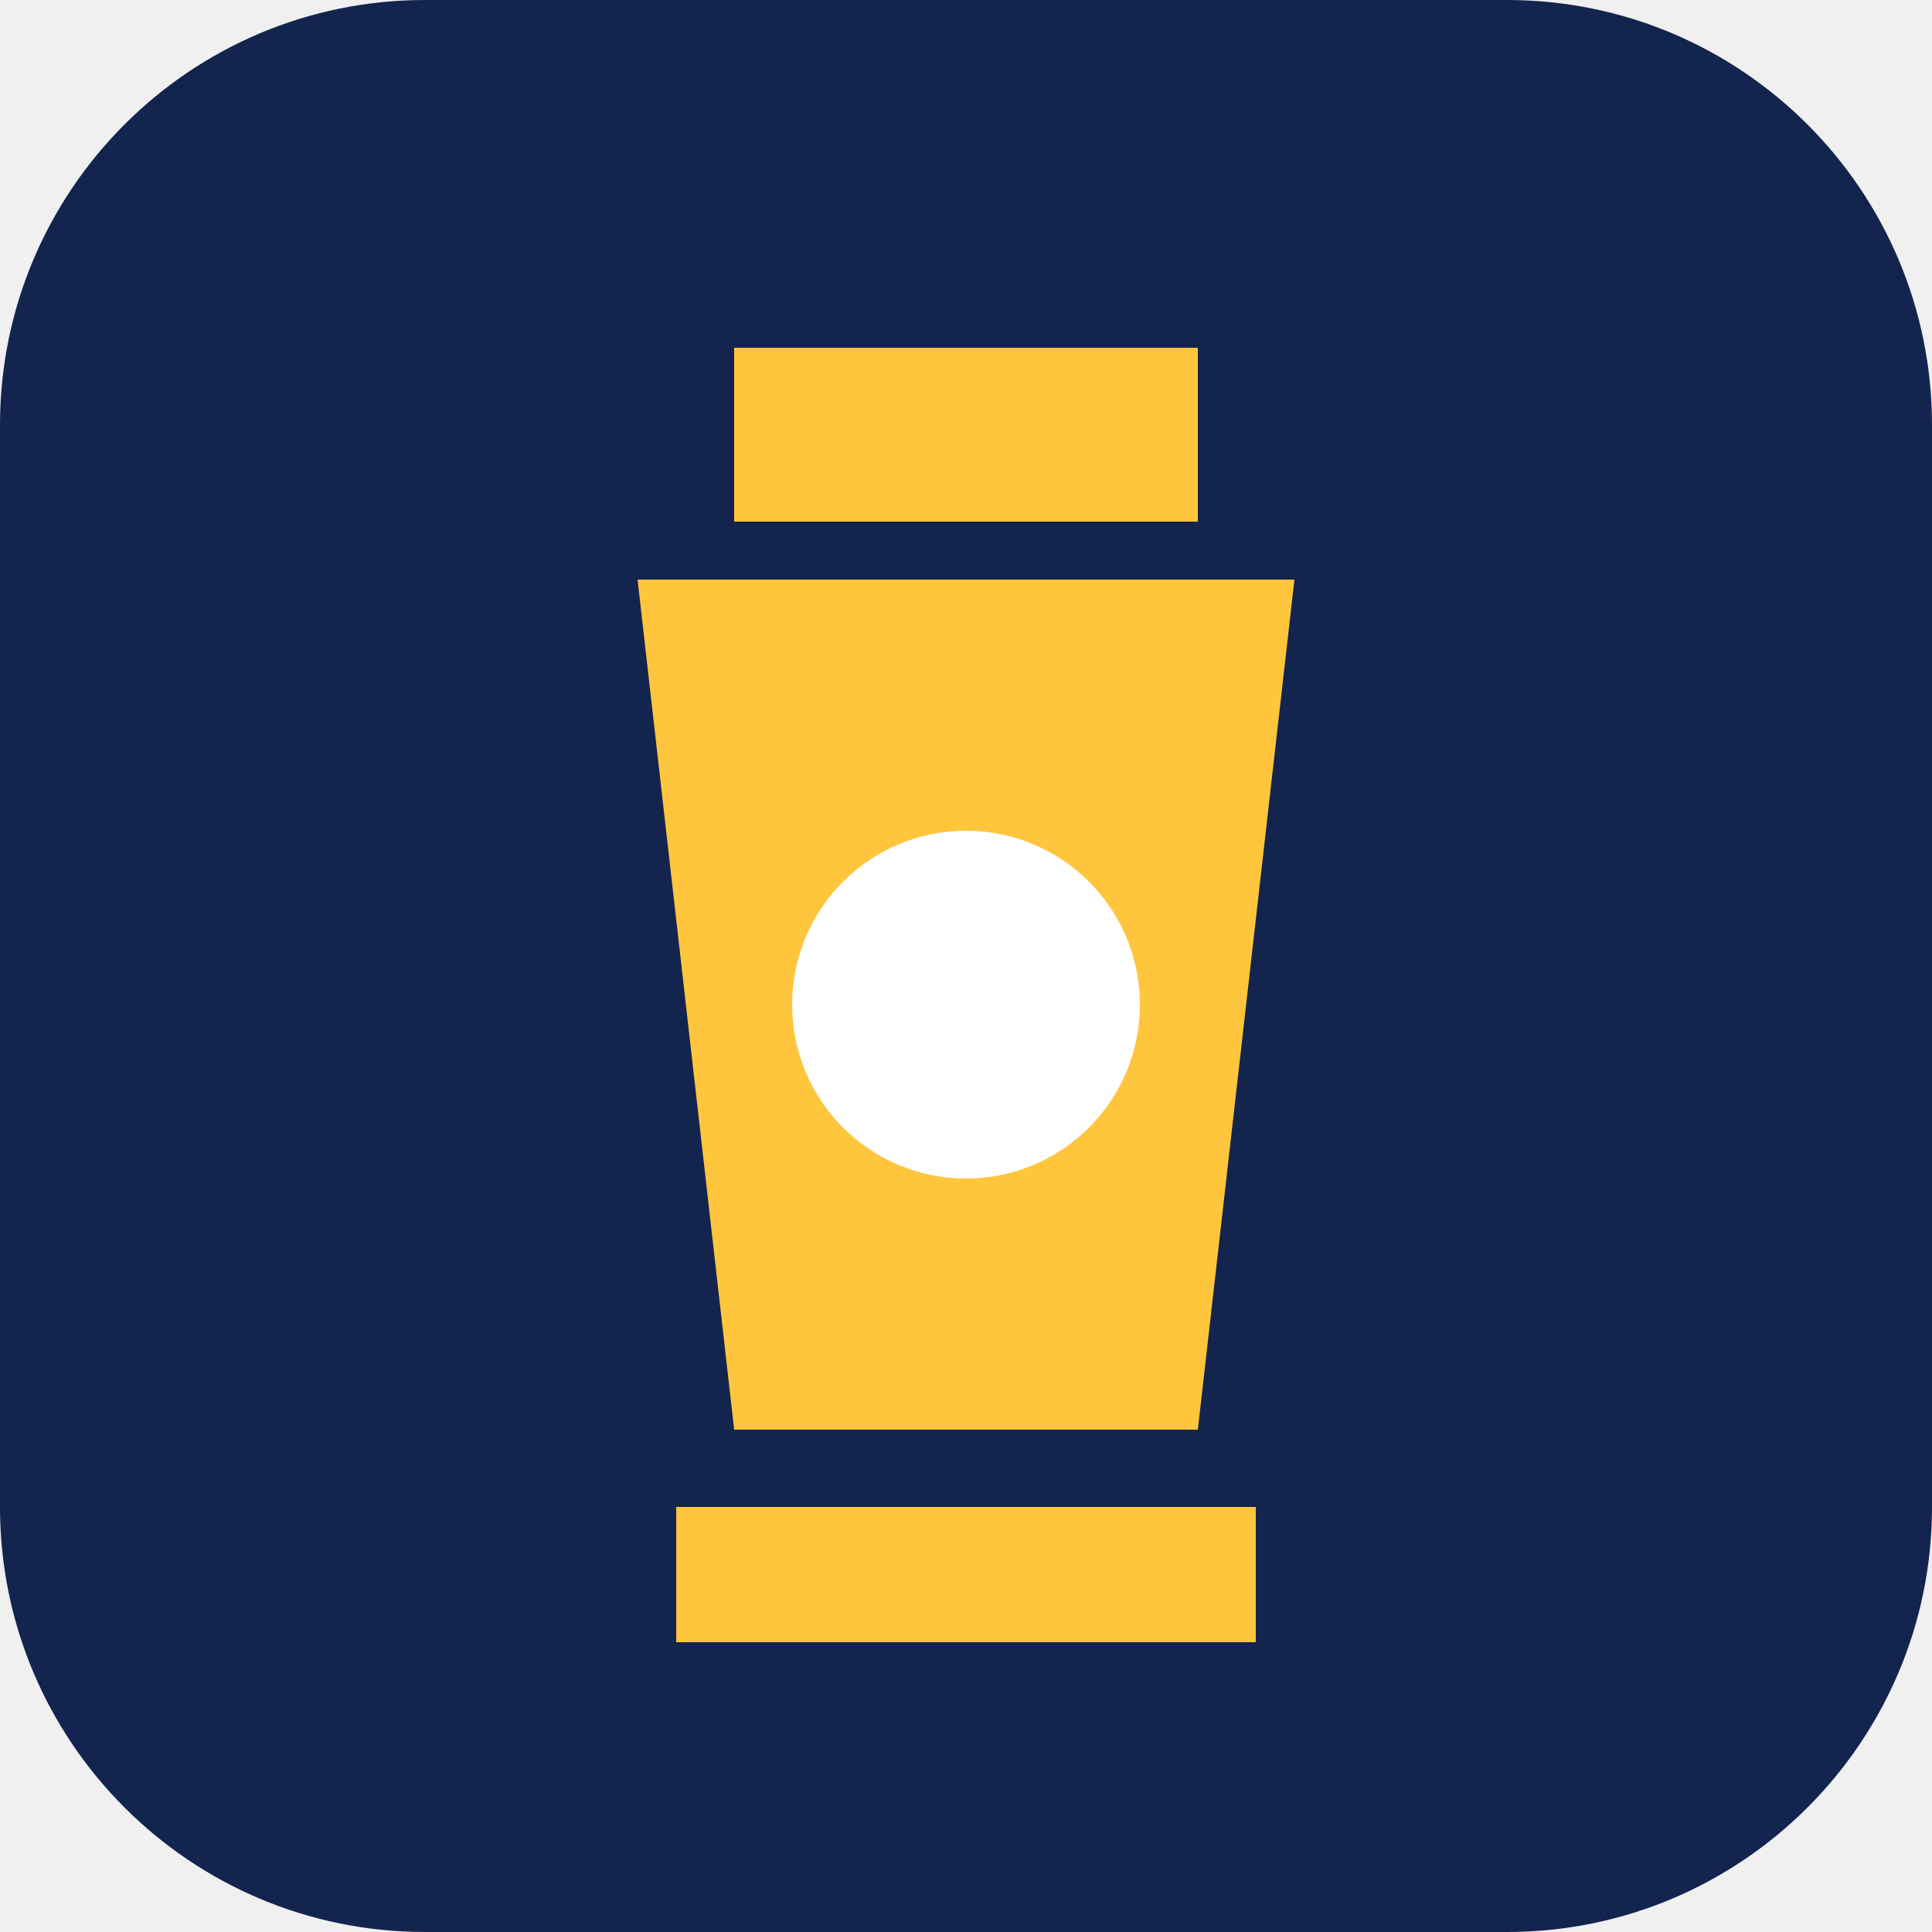
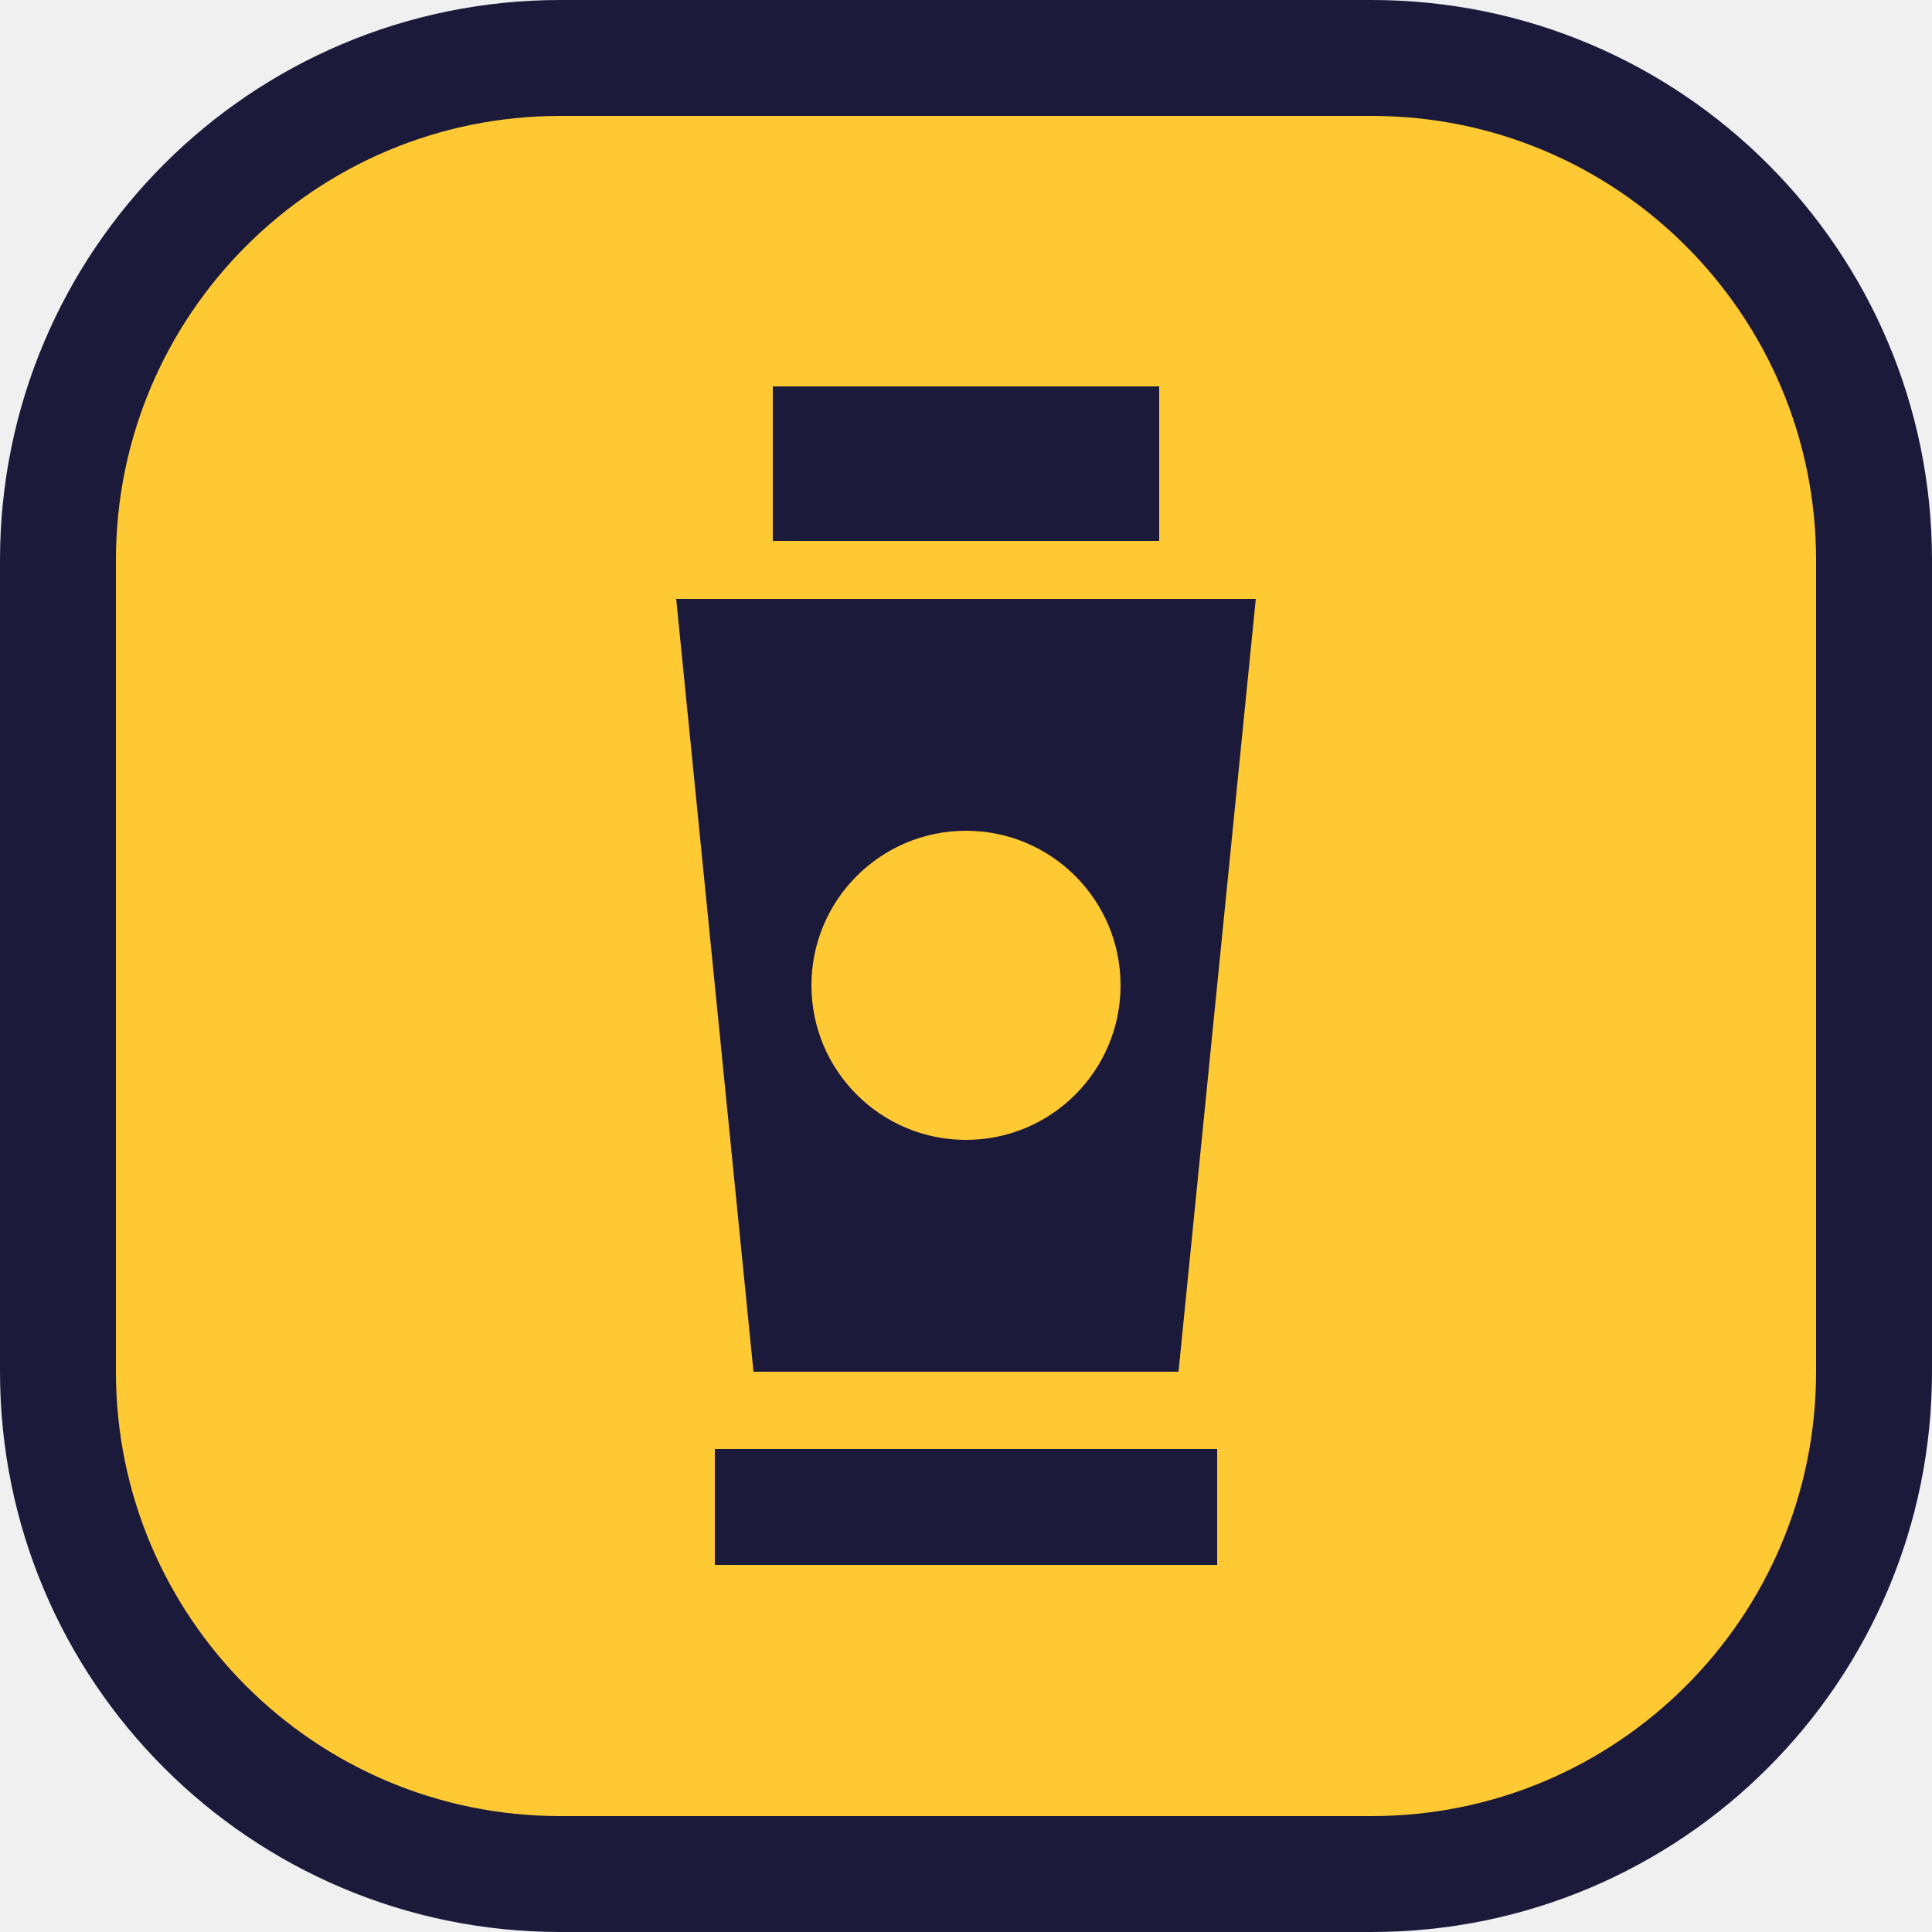
<svg xmlns="http://www.w3.org/2000/svg" viewBox="0 0 100 100">
-   <rect width="100" height="100" rx="22" fill="#13244f" />
-   <path d="M38 18h24v9H38z" fill="#ffc53d" />
-   <path d="M33 30h34l-5 44H38z" fill="#ffc53d" />
-   <circle cx="50" cy="52" r="9" fill="#fff" />
-   <path d="M35 78h30v7H35z" fill="#ffc53d" />
+   <rect x="3" y="3" width="94" height="94" rx="26" fill="#ffc933" stroke="#1c1a3a" stroke-width="6" />
+   <path d="M40 20h20v8H40z" fill="#1c1a3a" />
+   <path d="M35 31h30l-4 40H39z" fill="#1c1a3a" />
+   <circle cx="50" cy="51" r="8" fill="#ffc933" />
+   <path d="M37 75h26v6H37z" fill="#1c1a3a" />
</svg>
